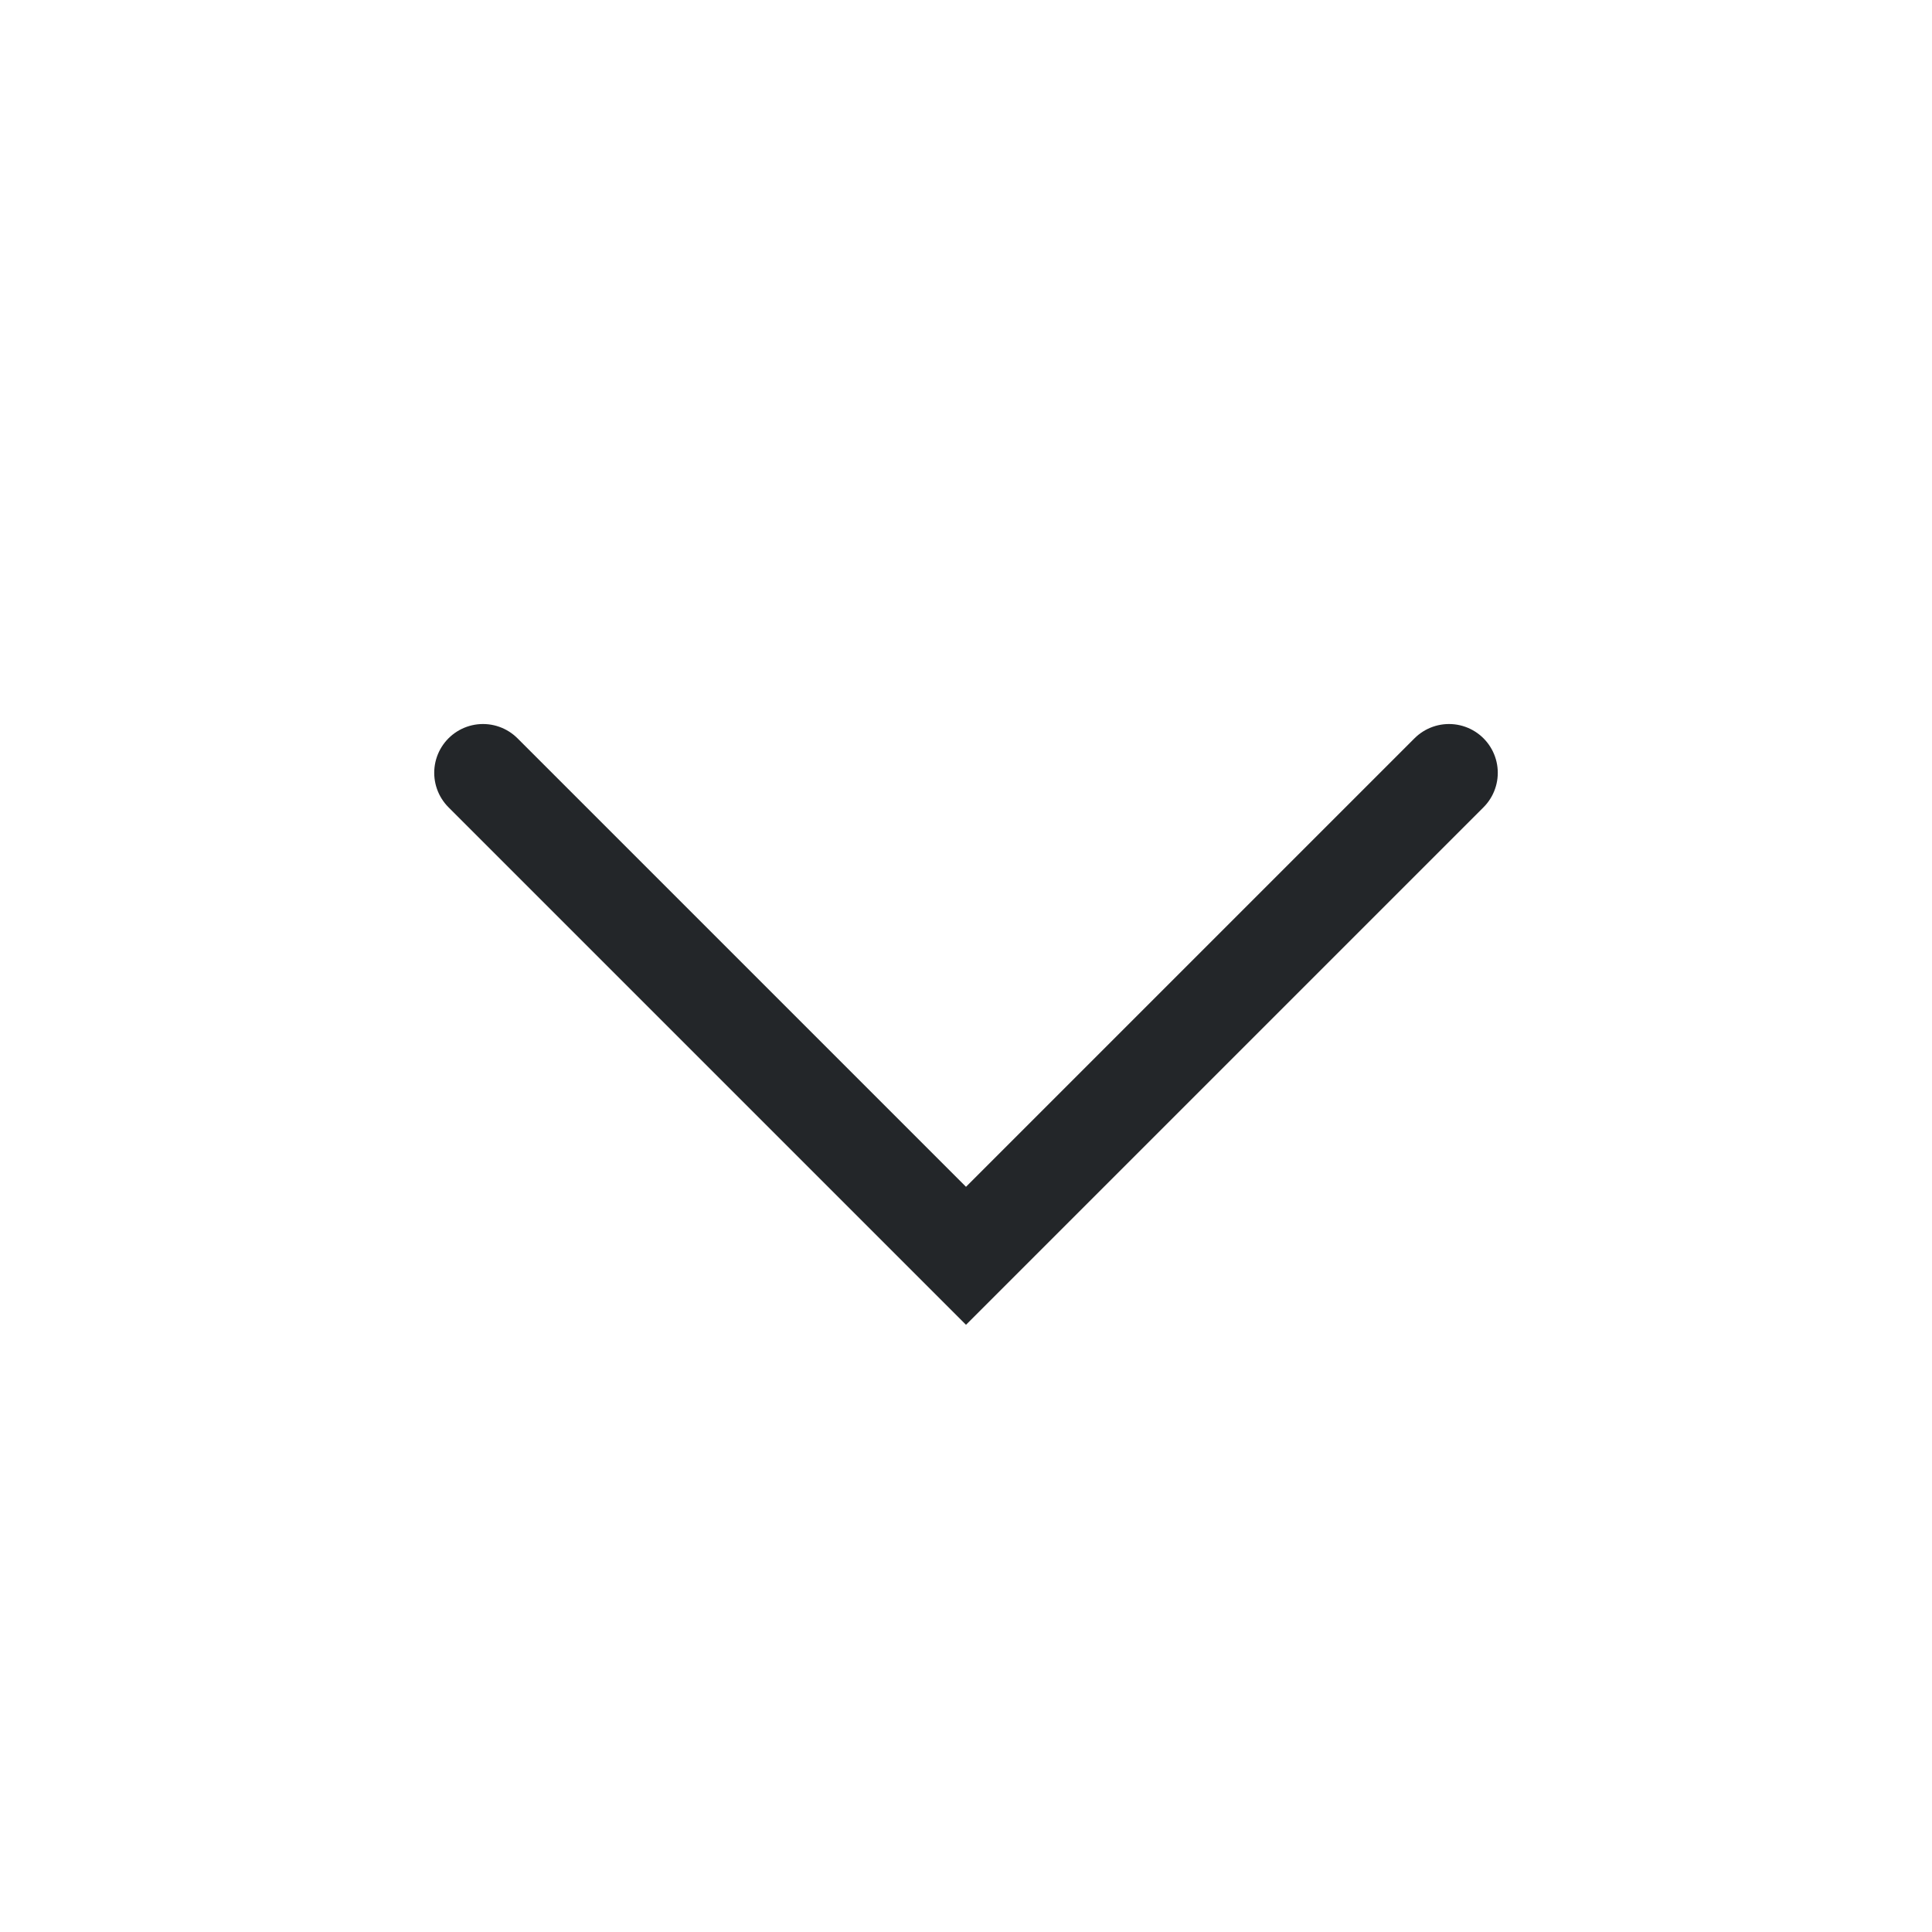
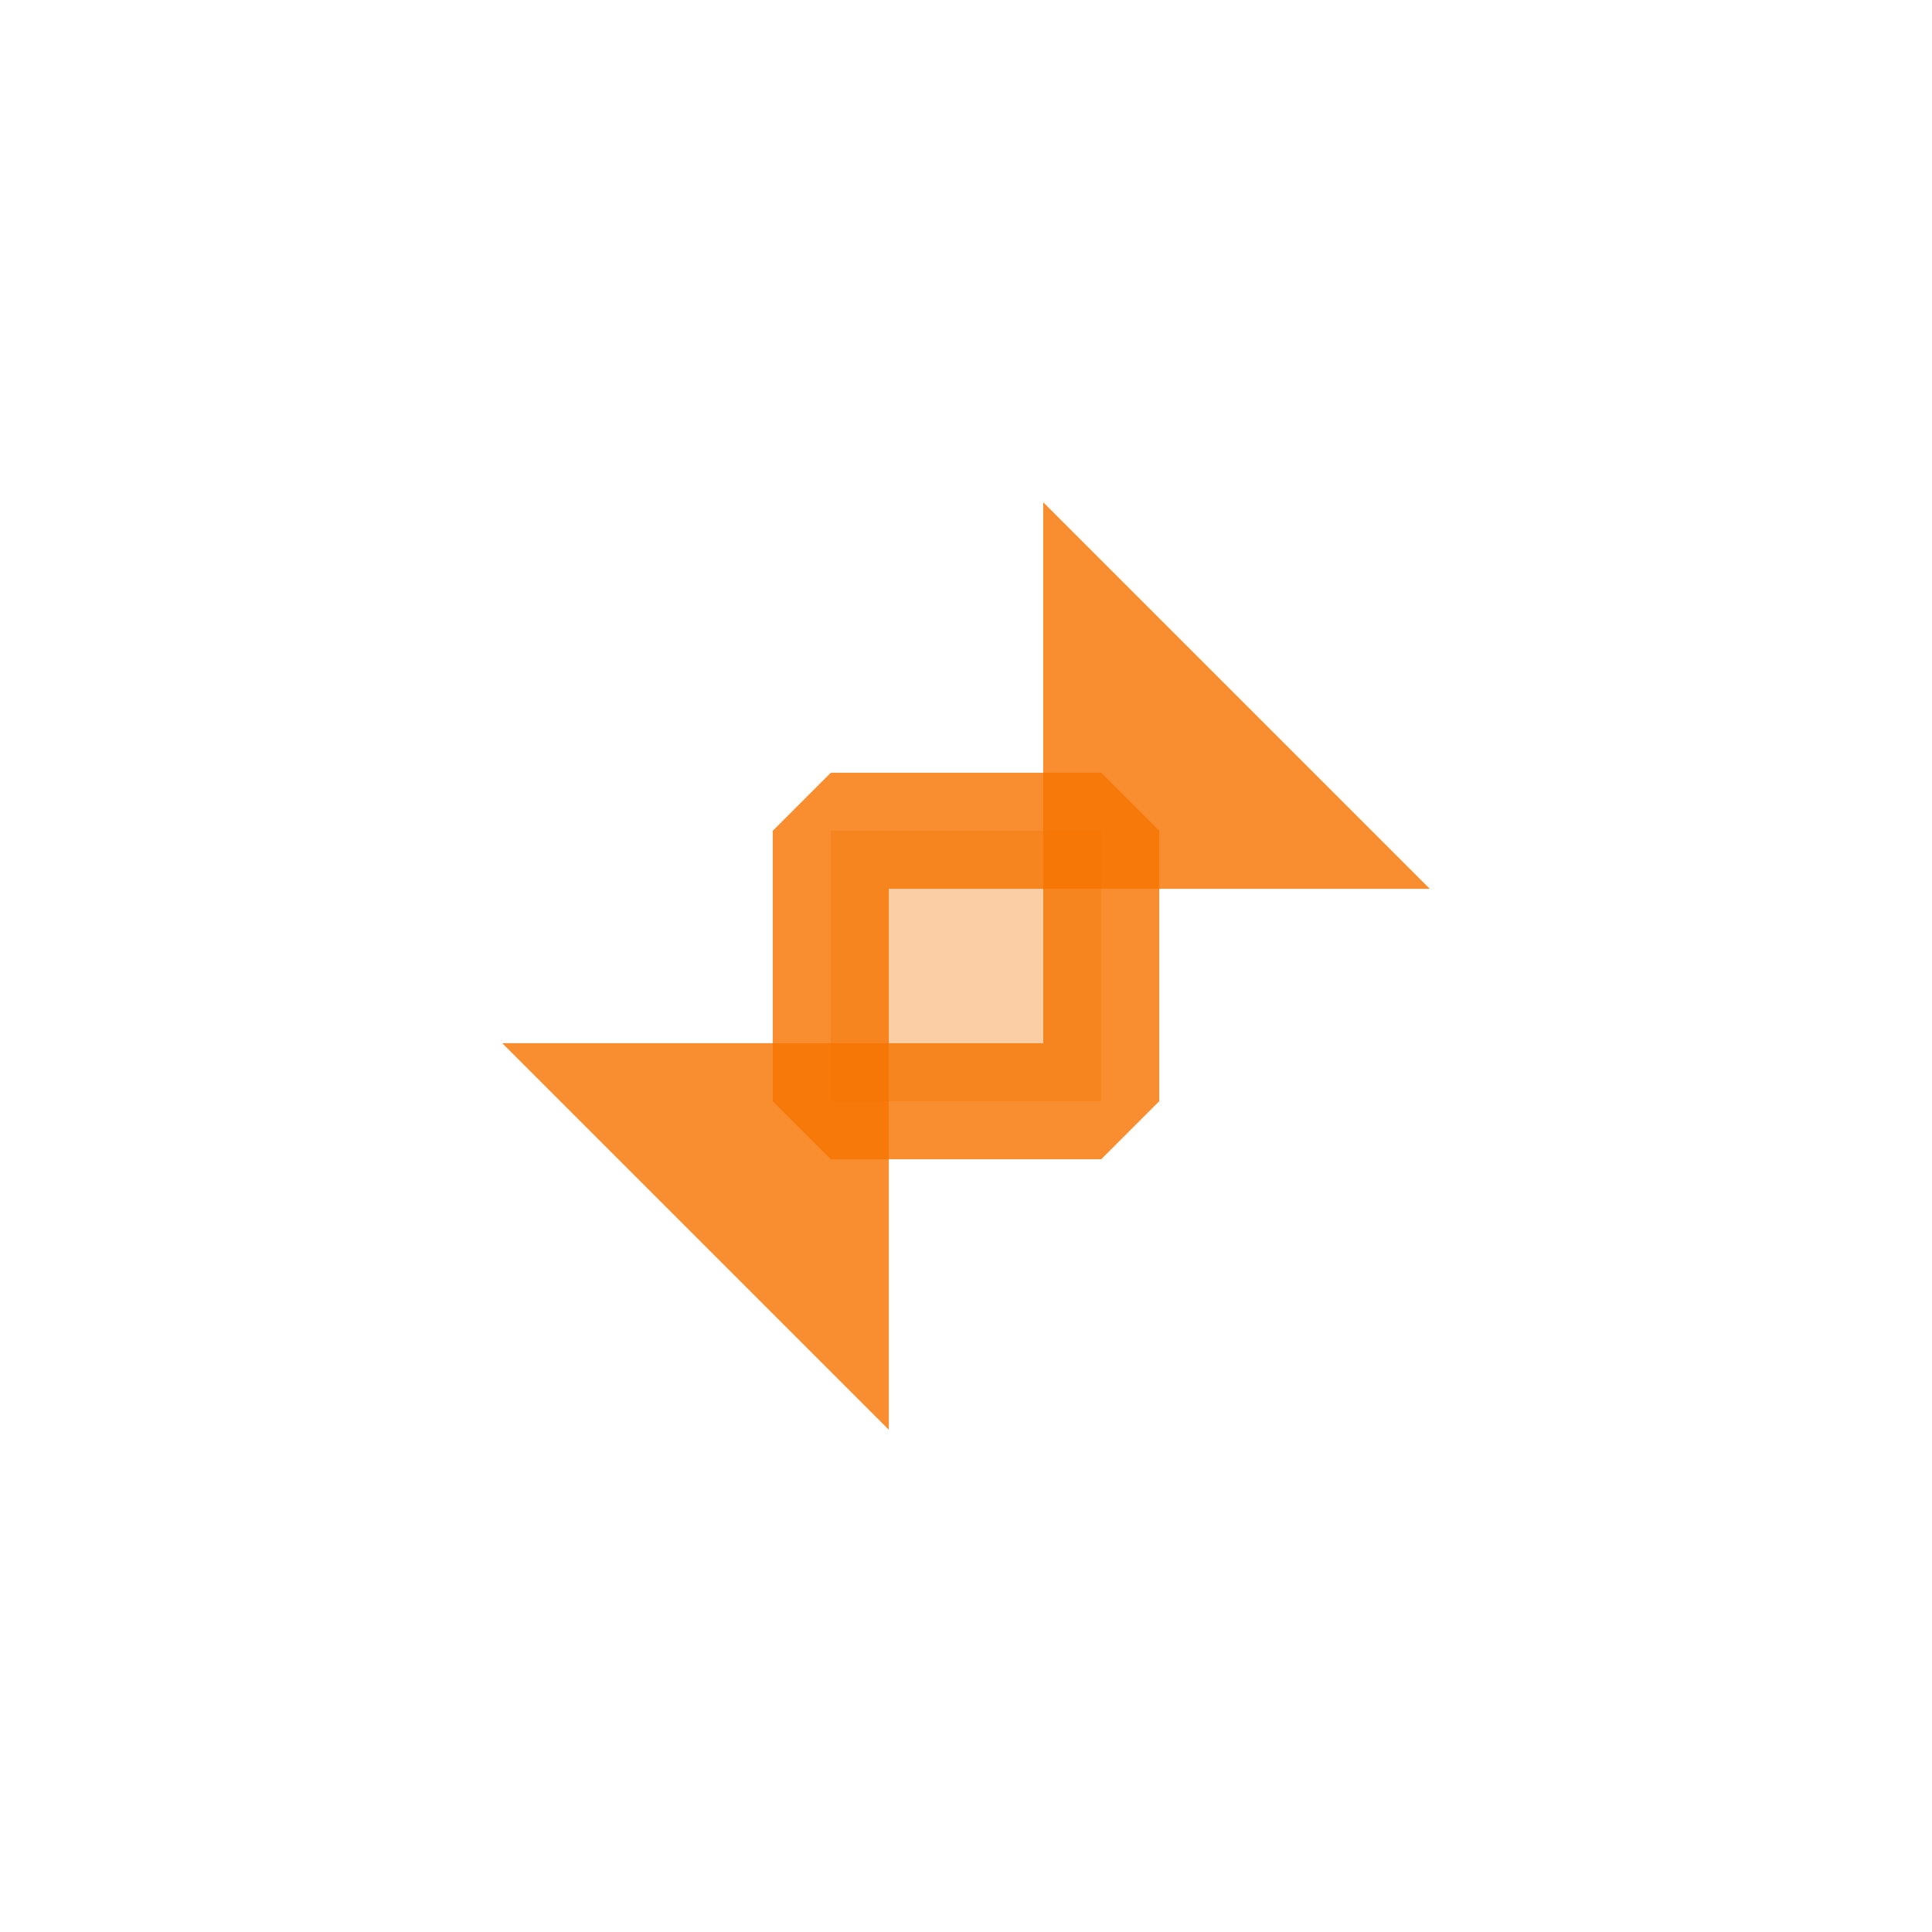
<svg xmlns="http://www.w3.org/2000/svg" viewBox="0 0 50 50" version="1.2" baseProfile="tiny">
  <defs>
</defs>
  <g fill="none" stroke="black" stroke-width="1" fill-rule="evenodd" stroke-linecap="square" stroke-linejoin="bevel">
-     <g fill="none" stroke="#232629" stroke-opacity="1" stroke-width="1.01" stroke-linecap="round" stroke-linejoin="miter" stroke-miterlimit="2" transform="matrix(2.5,0,0,2.5,2.5,2.5)" font-family="Noto Sans" font-size="10" font-weight="400" font-style="normal">
-       <polyline fill="none" vector-effect="none" points="4,7 9,12 14,7 " />
+     <g fill="none" stroke="#f67400" stroke-opacity="1" stroke-width="1.001" stroke-linecap="square" stroke-linejoin="bevel" transform="matrix(2.5,0,0,2.5,2.5,2.5)" font-family="Noto Sans" font-size="10" font-weight="400" font-style="normal">
+ </g>
+     <g fill="none" stroke="#f67400" stroke-opacity="1" stroke-width="1.001" stroke-linecap="round" stroke-linejoin="miter" stroke-miterlimit="2" transform="matrix(2.5,0,0,2.5,2.5,2.5)" font-family="Noto Sans" font-size="10" font-weight="400" font-style="normal">
+ </g>
+     <g fill="none" stroke="#f67400" stroke-opacity="1" stroke-width="1.001" stroke-linecap="round" stroke-linejoin="miter" stroke-miterlimit="2" transform="matrix(2.5,0,0,2.5,2.5,2.5)" font-family="Noto Sans" font-size="10" font-weight="400" font-style="normal">
+ </g>
+     <g fill="#f67400" fill-opacity="0.35" stroke="#f67400" stroke-opacity="0.81" stroke-width="1.201" stroke-linecap="round" stroke-linejoin="bevel" transform="matrix(2.5,0,0,2.5,21.5,21.5)" font-family="Noto Sans" font-size="10" font-weight="400" font-style="normal">
+       <rect x="0" y="0" width="2.8" height="2.8" />
    </g>
+     <g fill="#f67400" fill-opacity="0.81" stroke="none" transform="matrix(2.5,0,0,2.5,21.5,21.5)" font-family="Noto Sans" font-size="10" font-weight="400" font-style="normal">
+       <path vector-effect="none" fill-rule="evenodd" d="M2.199,0.601 L2.199,-3.401 L6.201,0.601 L2.199,0.601" />
+       <path vector-effect="none" fill-rule="evenodd" d="M0.601,2.199 L-3.401,2.199 L0.601,6.201 L0.601,2.199" />
+     </g>
+     <g fill="none" stroke="#f67400" stroke-opacity="1" stroke-width="1.001" stroke-linecap="square" stroke-linejoin="bevel" transform="matrix(2.5,0,0,2.5,2.5,2.5)" font-family="Noto Sans" font-size="10" font-weight="400" font-style="normal">
+ </g>
    <g fill="none" stroke="#000000" stroke-opacity="1" stroke-width="1" stroke-linecap="square" stroke-linejoin="bevel" transform="matrix(1,0,0,1,0,0)" font-family="Noto Sans" font-size="10" font-weight="400" font-style="normal">
</g>
  </g>
</svg>
